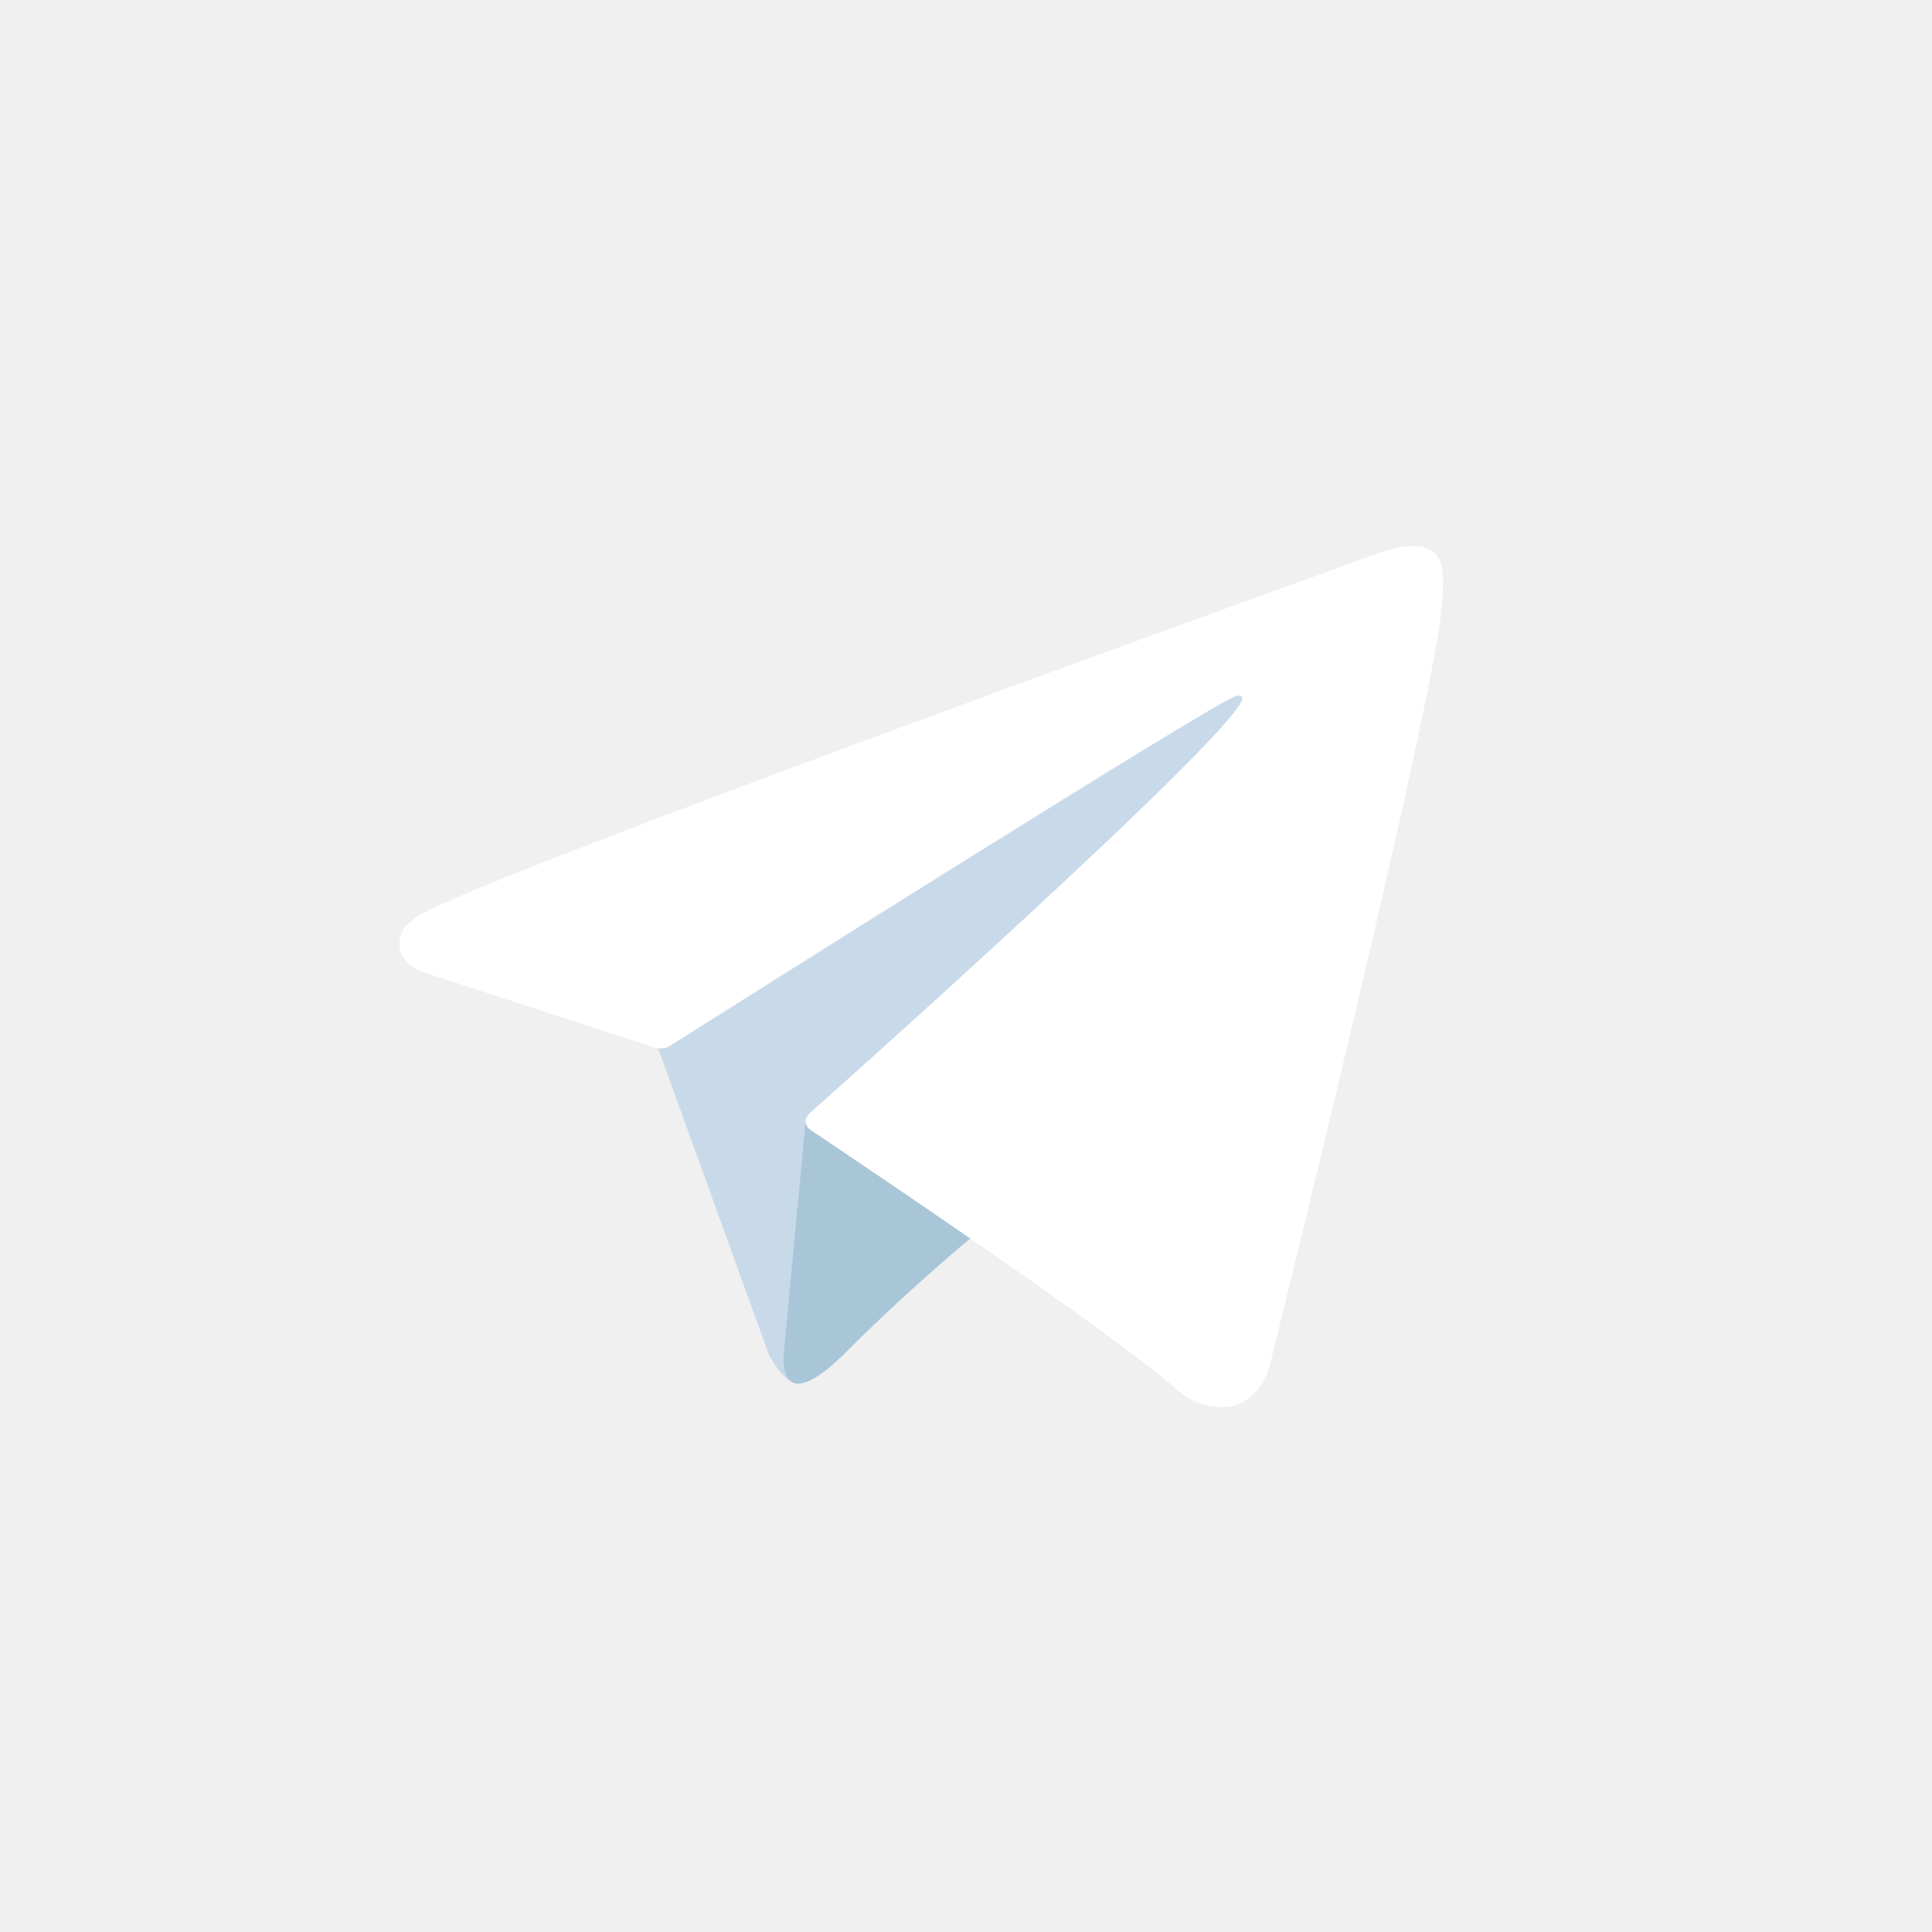
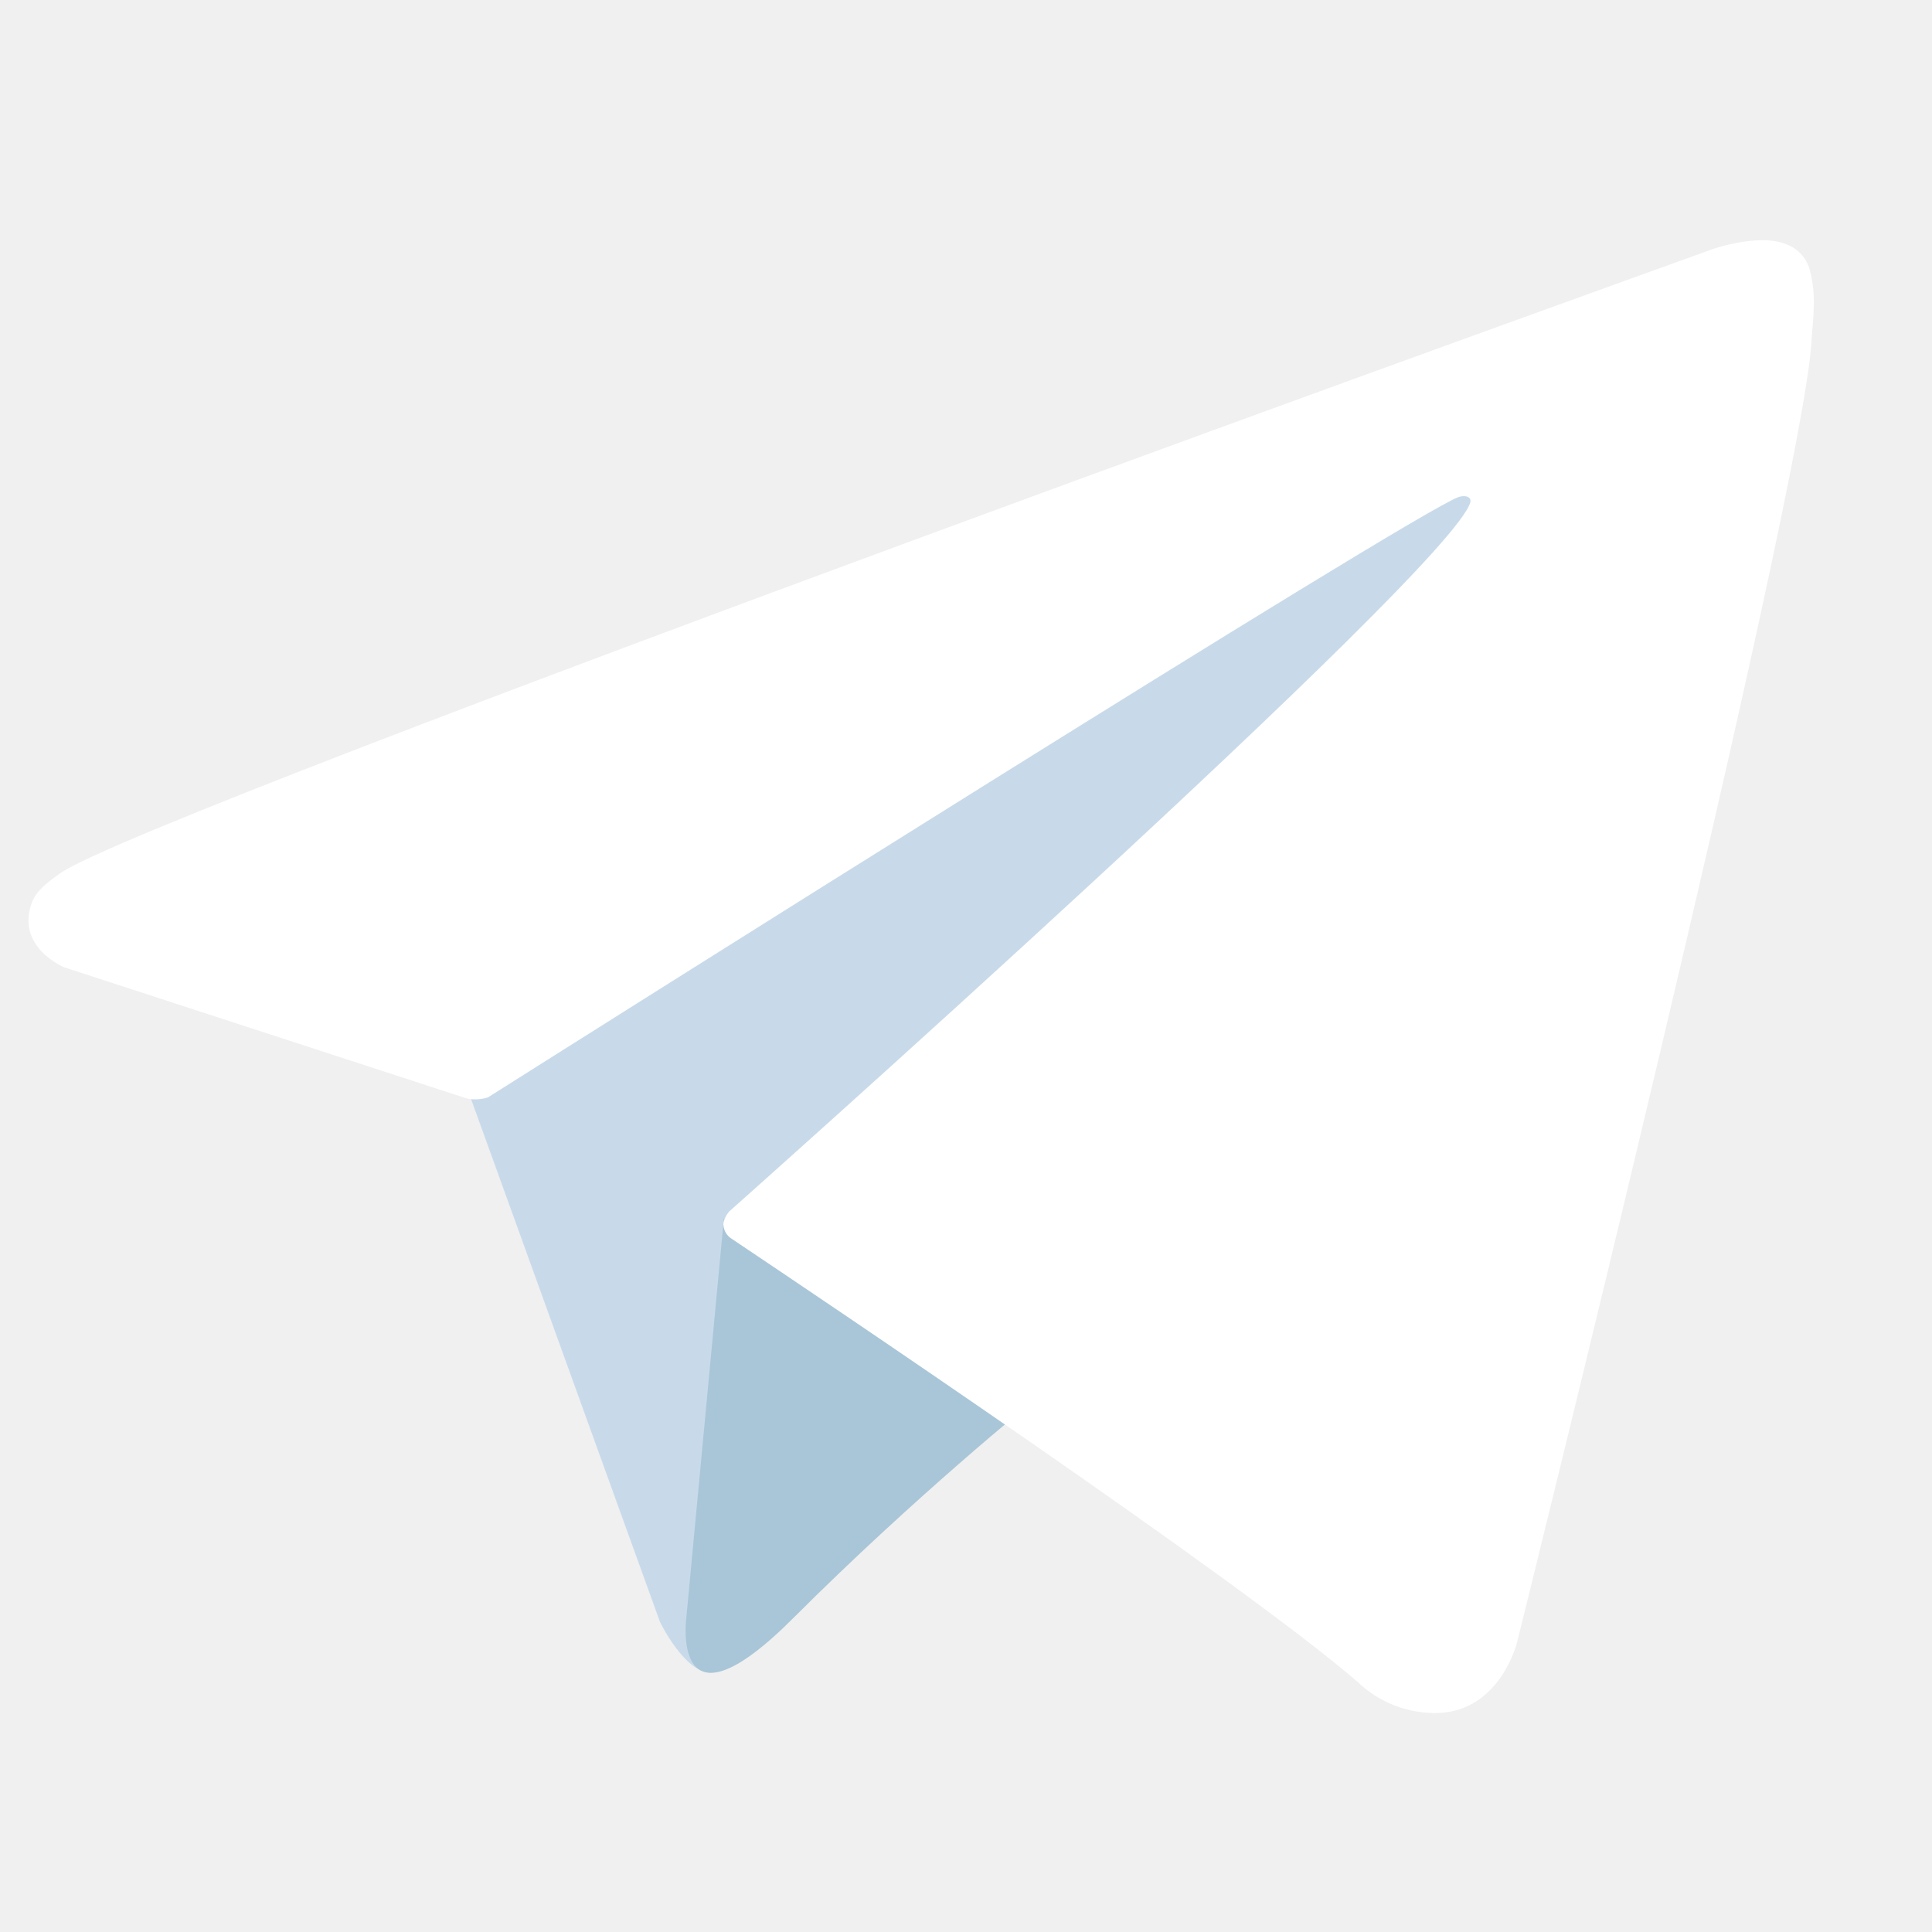
<svg xmlns="http://www.w3.org/2000/svg" id="Livello_1" version="1.1" viewBox="0 0 240 240">
  <defs>
    <style>
      .st0 {
        fill: #fff;
      }

      .st1 {
        fill: #c8daea;
      }

      .st2 {
        fill: #a9c6d8;
      }
    </style>
  </defs>
-   <path class="st1" d="M81.23,128.77l14.24,39.41s1.78,3.69,3.69,3.69,30.26-29.49,30.26-29.49l31.52-60.89-79.19,37.12-.51,10.17Z" />
-   <path class="st2" d="M100.11,138.88l-2.73,29.05s-1.14,8.9,7.75,0,17.42-15.76,17.42-15.76" />
-   <path class="st0" d="M81.49,130.18l-29.29-9.54s-3.5-1.42-2.37-4.64c.23-.66.7-1.23,2.1-2.2,6.49-4.52,120.11-45.36,120.11-45.36,0,0,3.21-1.08,5.1-.36.95.29,1.67,1.08,1.88,2.06.2.85.29,1.72.25,2.58,0,.75-.1,1.45-.17,2.54-.69,11.17-21.4,94.49-21.4,94.49,0,0-1.24,4.88-5.68,5.04-2.2.07-4.34-.76-5.93-2.29-8.71-7.49-38.82-27.73-45.47-32.18-.3-.21-.5-.54-.55-.9-.09-.47.42-1.05.42-1.05,0,0,52.43-46.6,53.82-51.49.11-.38-.3-.57-.85-.4-3.48,1.28-63.84,39.4-70.51,43.61-.48.15-.99.18-1.48.09Z" />
+   <path class="st1" d="M57.63,134.07l24.35,67.4s3.04,6.31,6.3,6.31,51.75-50.44,51.75-50.44l53.92-104.15L58.5,116.67l-.87,17.4Z" />
+   <path class="st2" d="M89.92,151.36l-4.67,49.68s-1.96,15.22,13.26,0c15.22-15.22,29.79-26.96,29.79-26.96" />
+   <path class="st0" d="M58.07,136.48L7.98,120.16s-5.99-2.43-4.06-7.94c.4-1.14,1.2-2.1,3.59-3.76,11.1-7.74,205.43-77.58,205.43-77.58,0,0,5.49-1.85,8.72-.62,1.63.5,2.86,1.85,3.22,3.51.35,1.45.5,2.93.43,4.42-.02,1.29-.17,2.48-.29,4.35-1.18,19.1-36.6,161.62-36.6,161.62,0,0-2.12,8.34-9.71,8.63-3.77.12-7.43-1.29-10.13-3.92-14.9-12.82-66.4-47.42-77.77-55.04-.52-.35-.86-.92-.93-1.54-.16-.8.71-1.8.71-1.8,0,0,89.67-79.7,92.05-88.07.18-.65-.51-.97-1.45-.68-5.96,2.19-109.2,67.39-120.59,74.59-.82.25-1.69.3-2.53.15Z" />
</svg>
